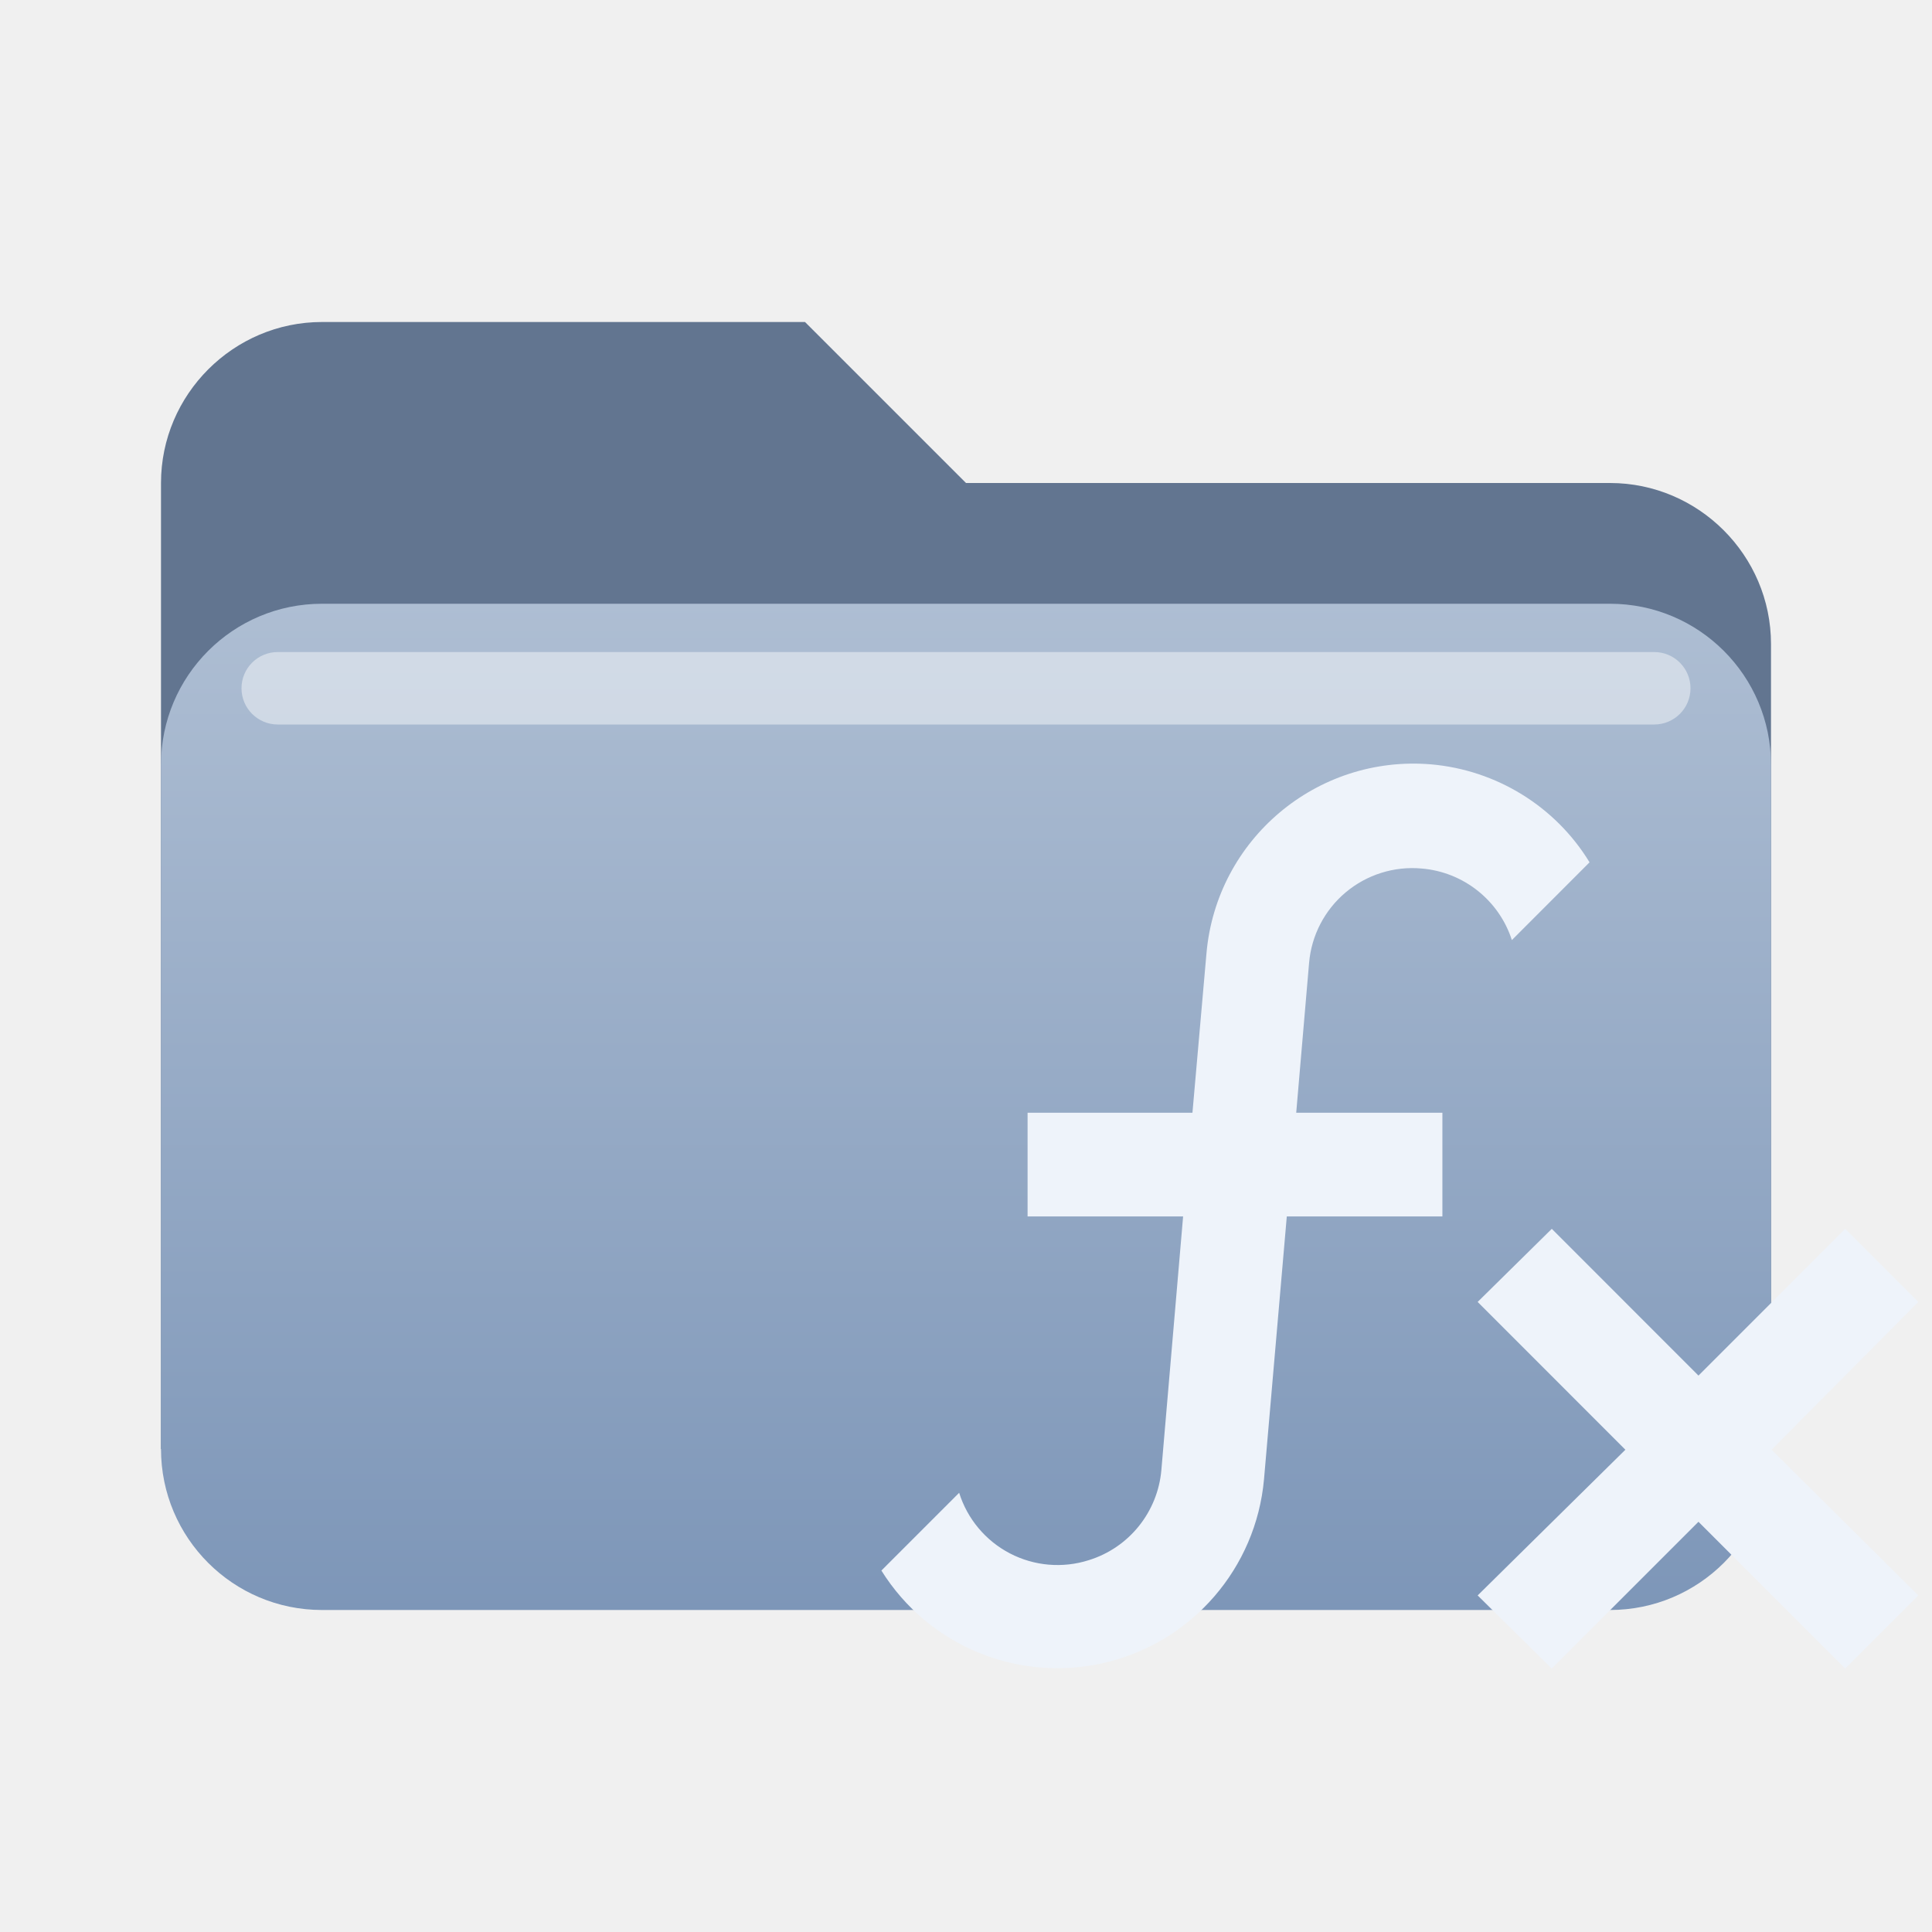
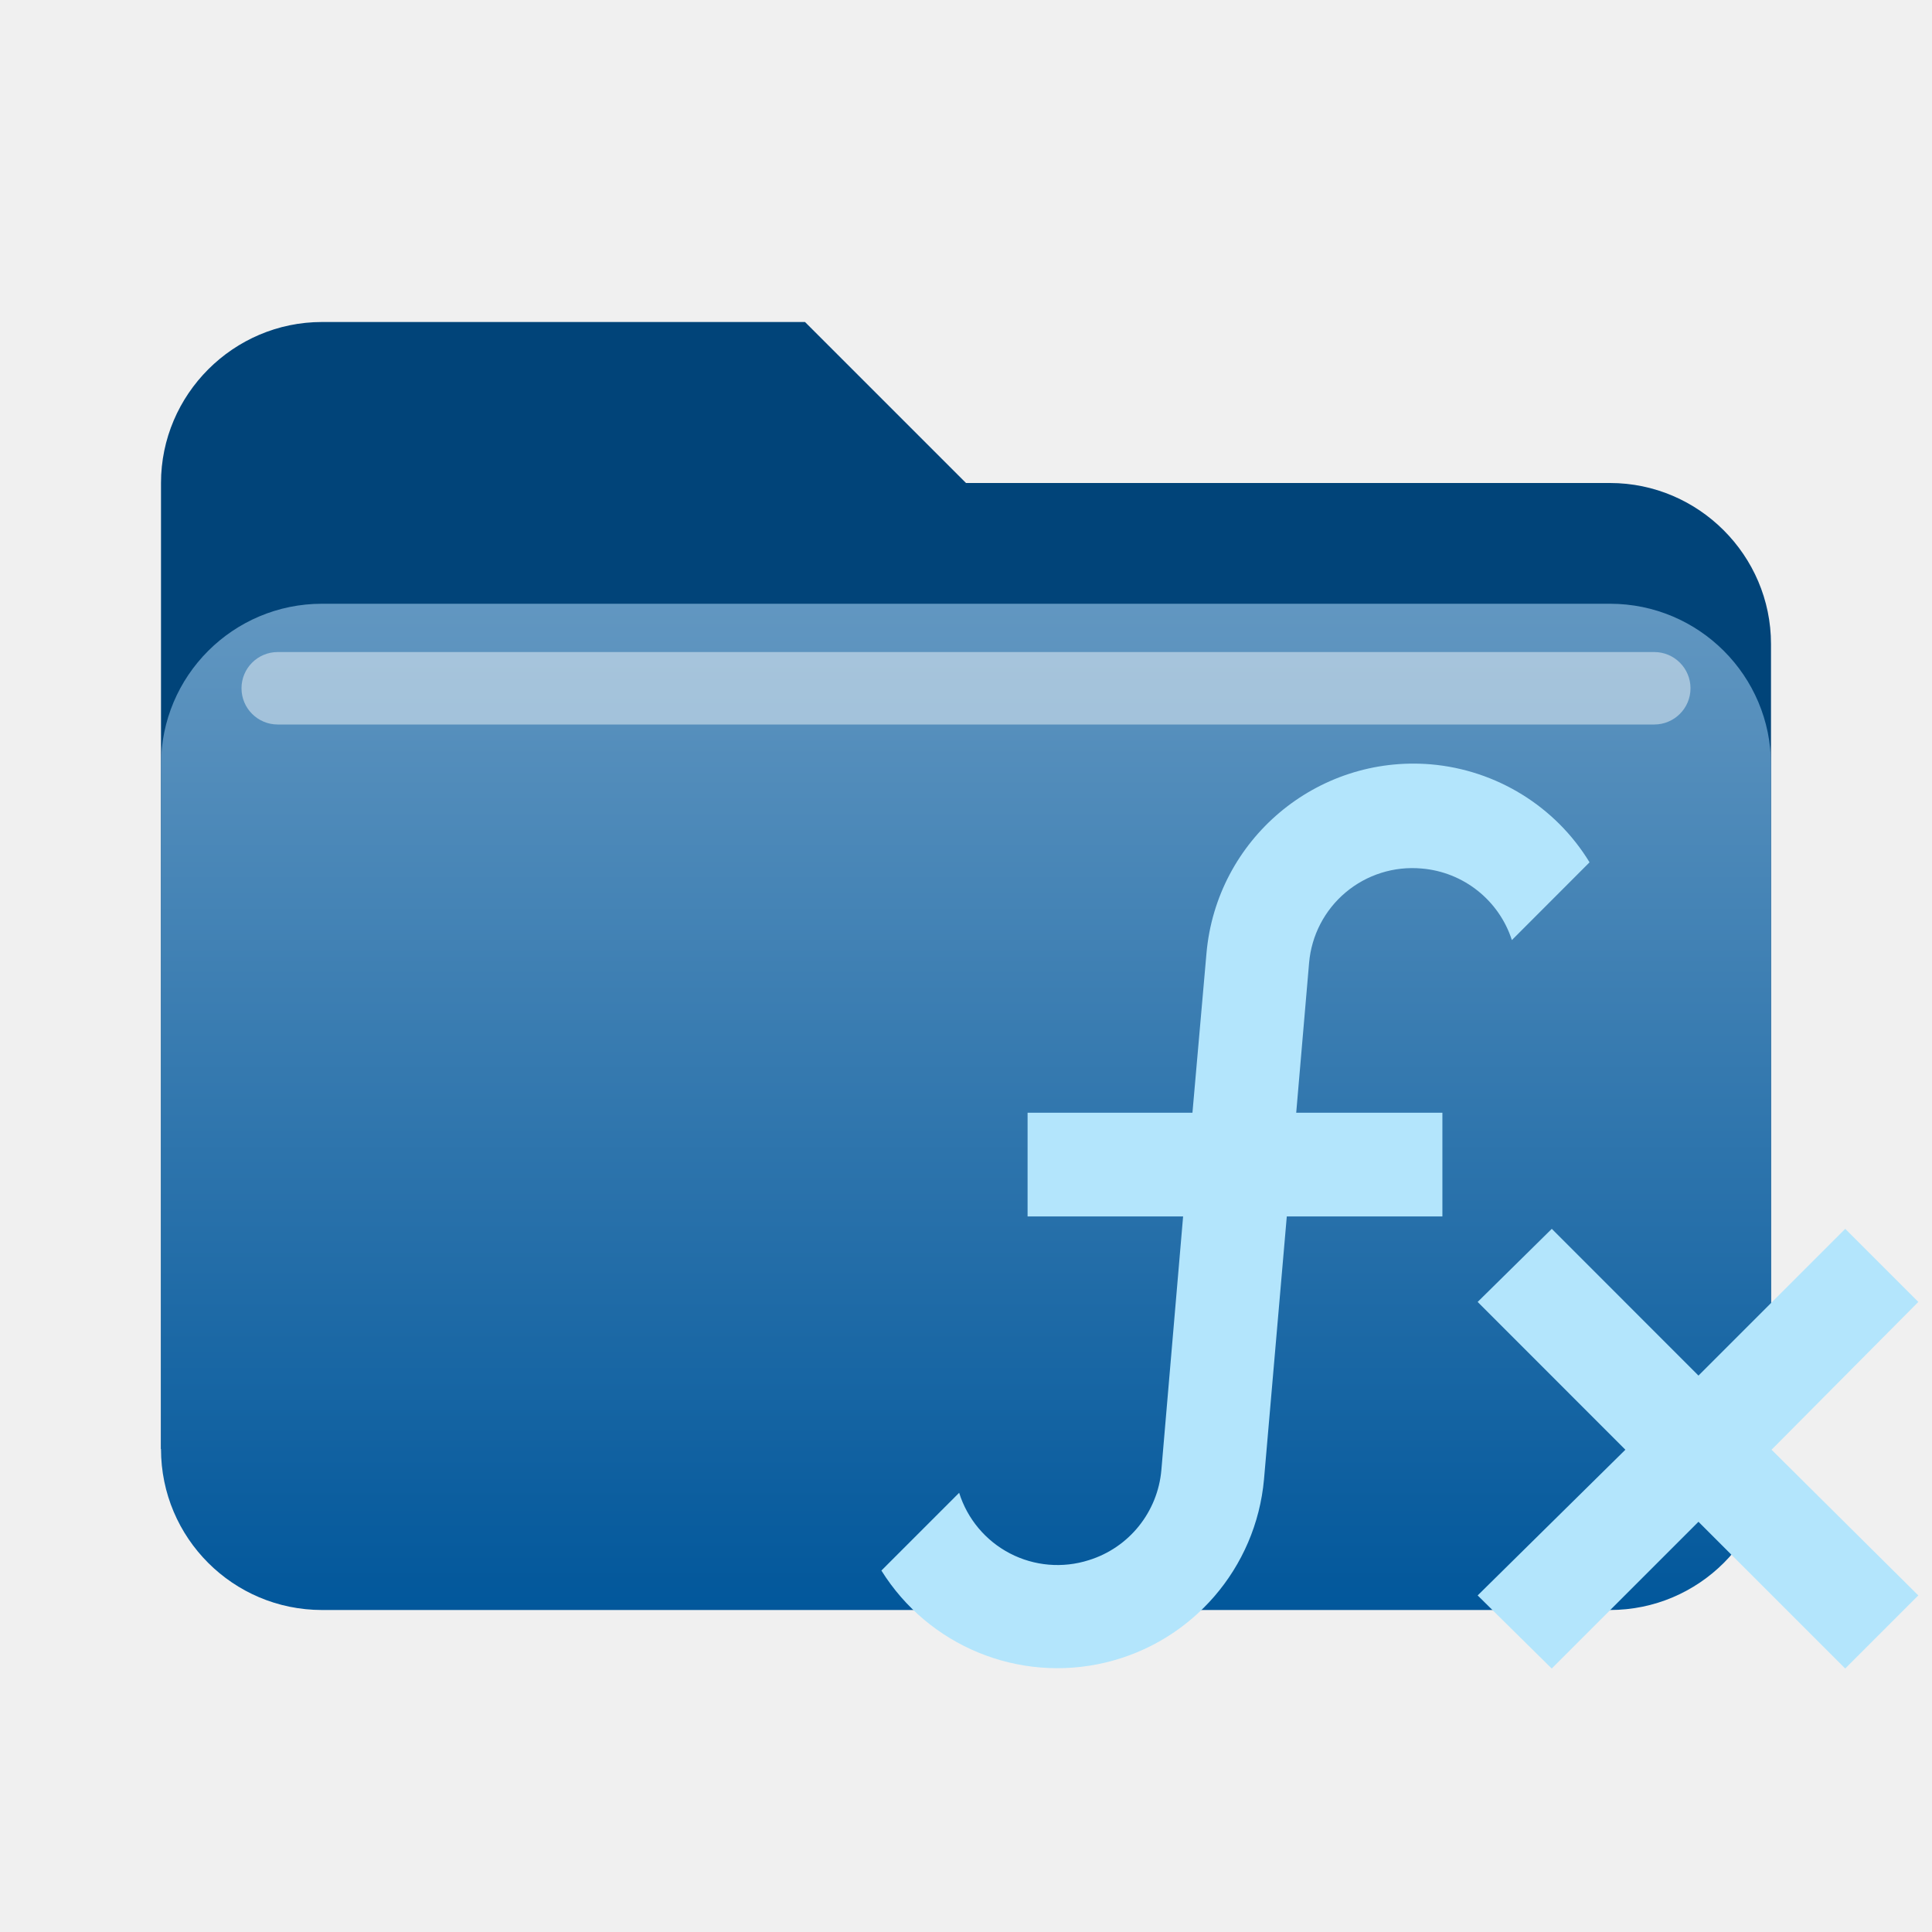
<svg xmlns="http://www.w3.org/2000/svg" clip-rule="evenodd" fill-rule="evenodd" stroke-linejoin="round" stroke-miterlimit="1.414" viewBox="0 0 24 24" width="16" height="16">
  <defs>
    <linearGradient id="phantom-glass" x1="0" y1="0" x2="0" y2="1">
-       <stop offset="0" stop-color="#aebed3" />
-       <stop offset="1" stop-color="#7D96B8" />
+       <stop offset="0" stop-color="#6297c1" />
+       <stop offset="1" stop-color="#01579B" />
    </linearGradient>
  </defs>
-   <path d="M10 4H4c-1.1 0-2 .9-2 2v12h20V8c0-1.1-.9-2-2-2h-8z" fill="#627590" />
+   <path d="M10 4H4c-1.1 0-2 .9-2 2v12h20V8c0-1.1-.9-2-2-2h-8z" fill="#014479" />
  <rect x="2" y="7.5" width="20" height="12.5" rx="2" fill="url(#phantom-glass)" />
  <rect x="3" y="8.1" width="18" height=".9" rx=".45" fill="#ffffff" fill-opacity=".45" />
-   <path d="M17.66 10.789a1.287 1.287 0 0 0-1.398 1.172l-.16 1.862h1.816v1.288h-1.933l-.283 3.265a2.577 2.577 0 0 1-4.753 1.134l.966-.966a1.28 1.28 0 0 0 1.61.837c.502-.155.857-.6.902-1.12l.27-3.15h-1.932v-1.288h2.048l.174-1.978a2.583 2.583 0 0 1 2.789-2.35c.811.07 1.546.521 1.97 1.217l-.965.966a1.29 1.29 0 0 0-1.121-.889m6.17 5.384-.908-.908-1.823 1.823-1.822-1.823-.921.908 1.835 1.836-1.835 1.81.92.908 1.823-1.823 1.823 1.823.908-.908-1.823-1.81z" style="fill:#EEF3FA;stroke-width:.644" />
+   <path d="M17.66 10.789a1.287 1.287 0 0 0-1.398 1.172l-.16 1.862h1.816v1.288h-1.933l-.283 3.265a2.577 2.577 0 0 1-4.753 1.134l.966-.966a1.28 1.28 0 0 0 1.61.837c.502-.155.857-.6.902-1.12l.27-3.15h-1.932v-1.288h2.048l.174-1.978a2.583 2.583 0 0 1 2.789-2.35c.811.07 1.546.521 1.97 1.217l-.965.966a1.29 1.29 0 0 0-1.121-.889m6.17 5.384-.908-.908-1.823 1.823-1.822-1.823-.921.908 1.835 1.836-1.835 1.81.92.908 1.823-1.823 1.823 1.823.908-.908-1.823-1.81z" style="fill:#b3e5fc;stroke-width:.644" />
</svg>
